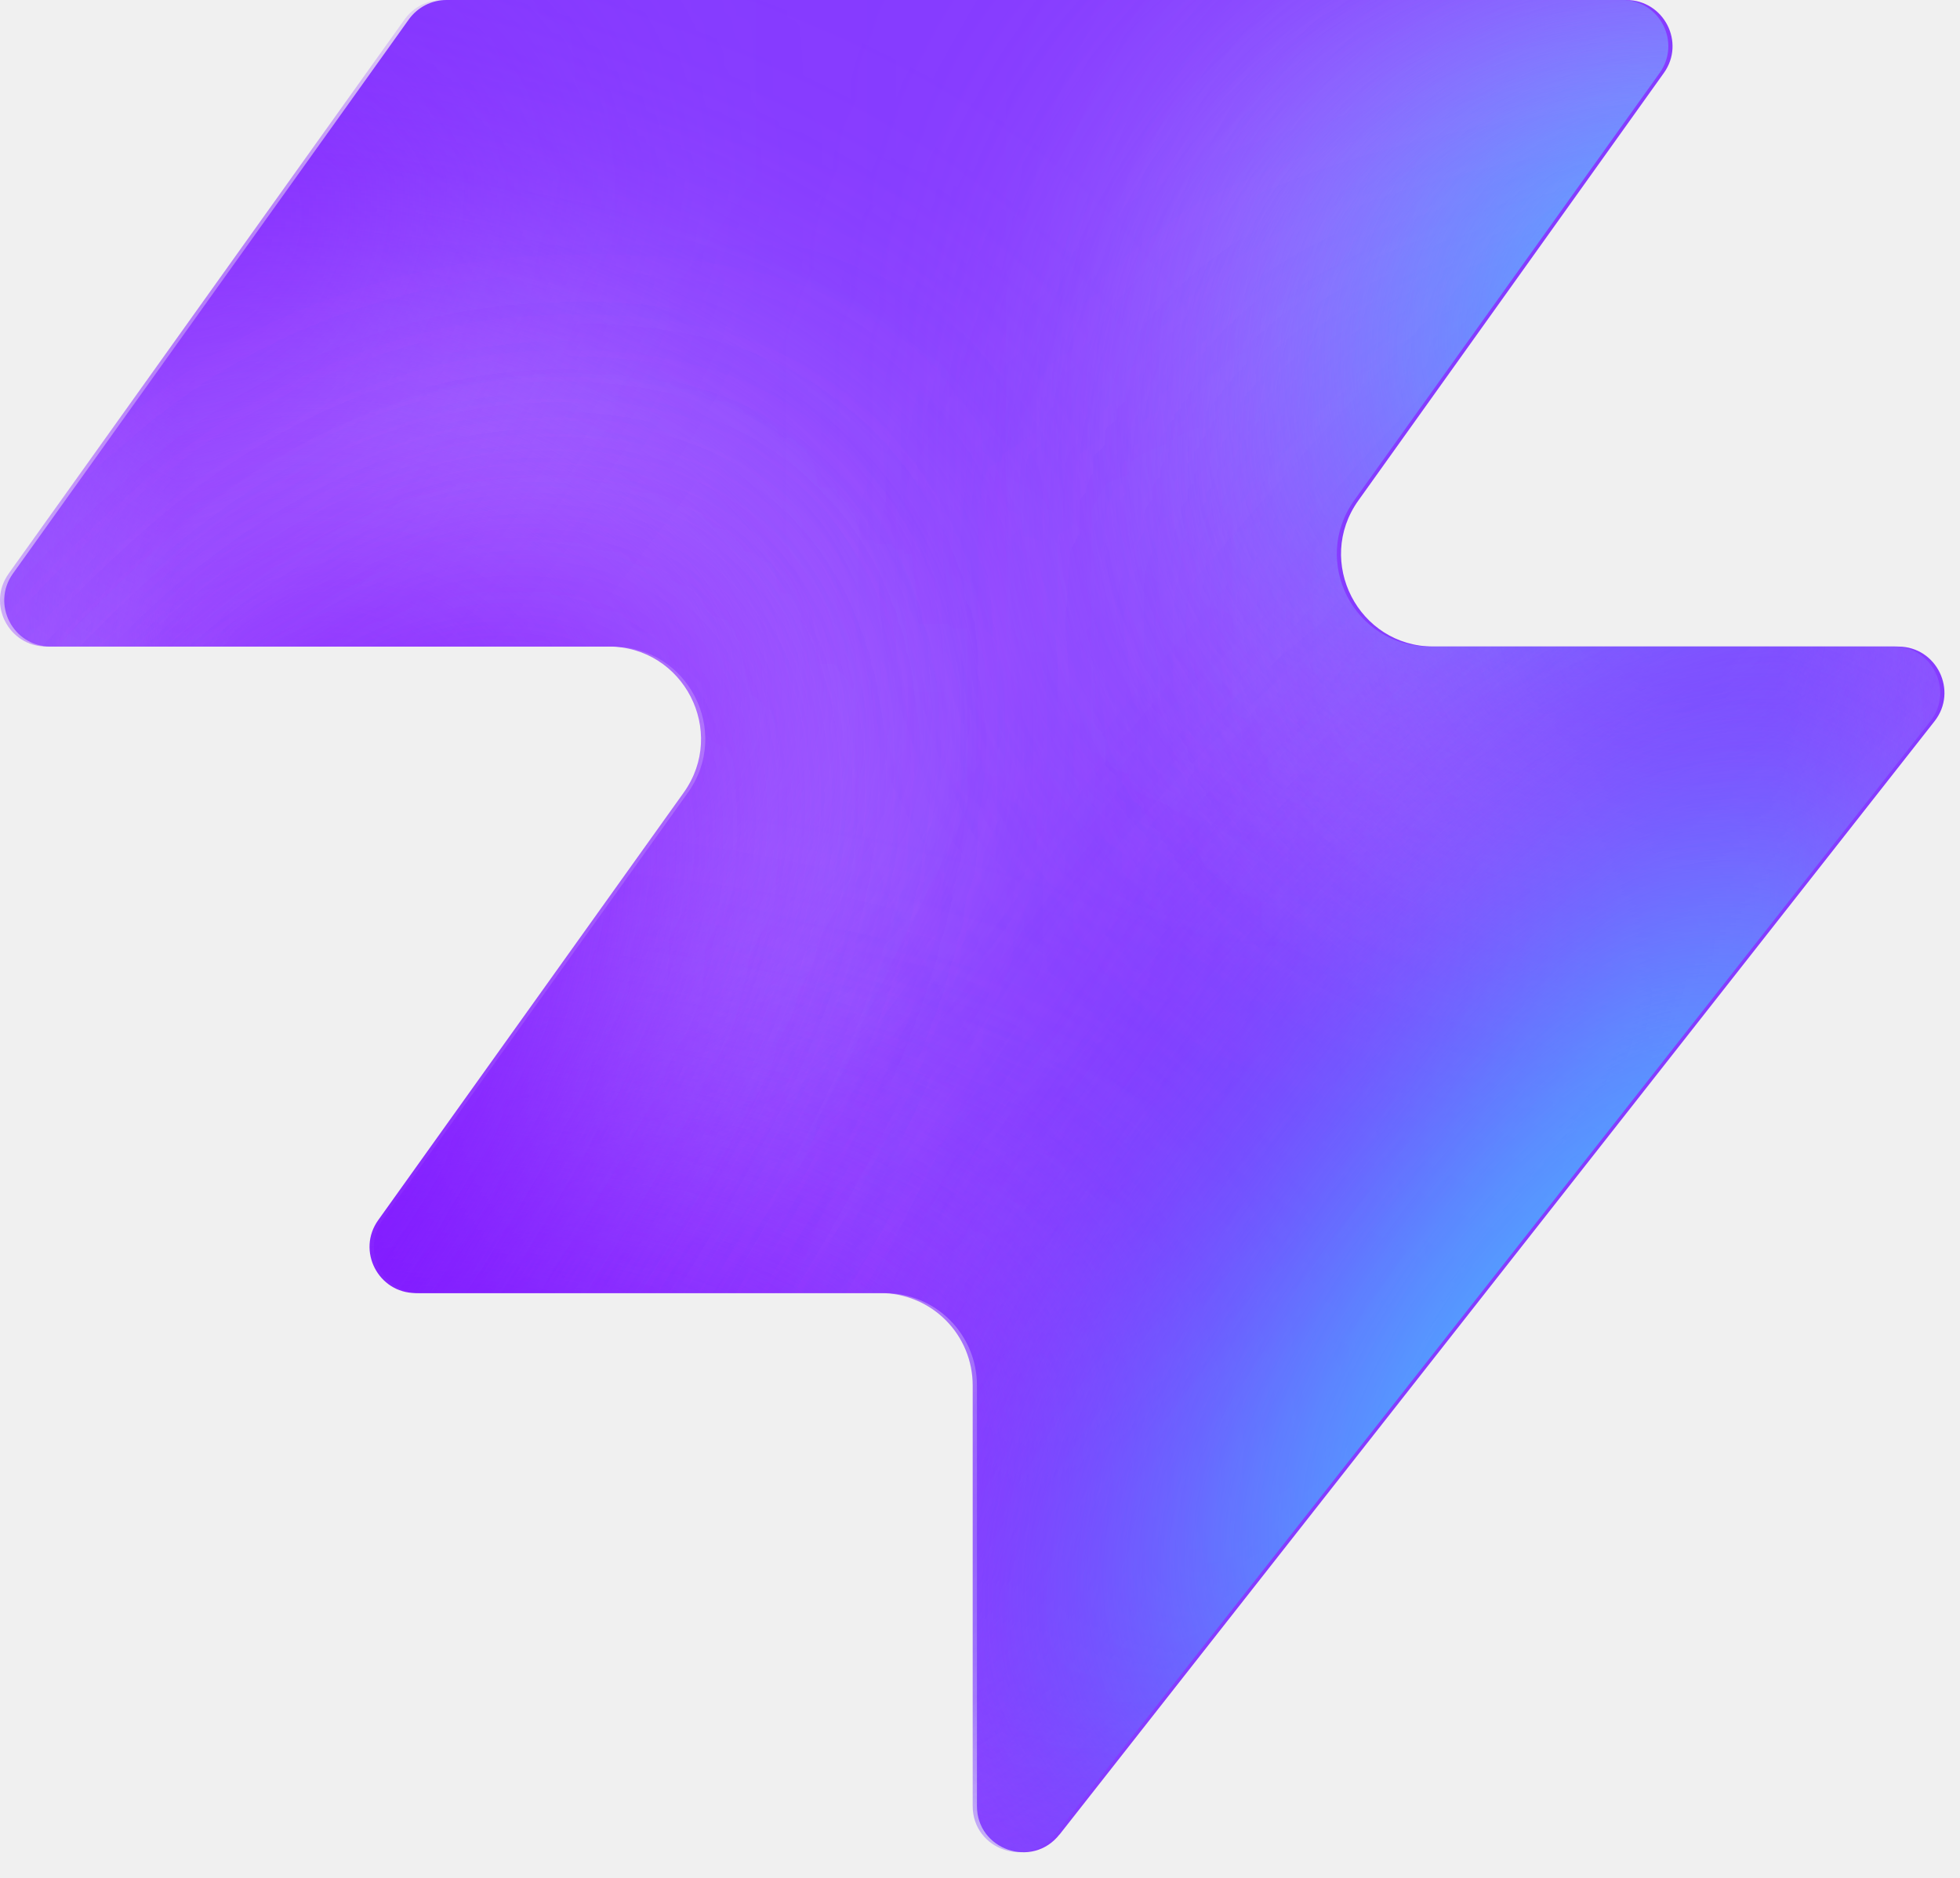
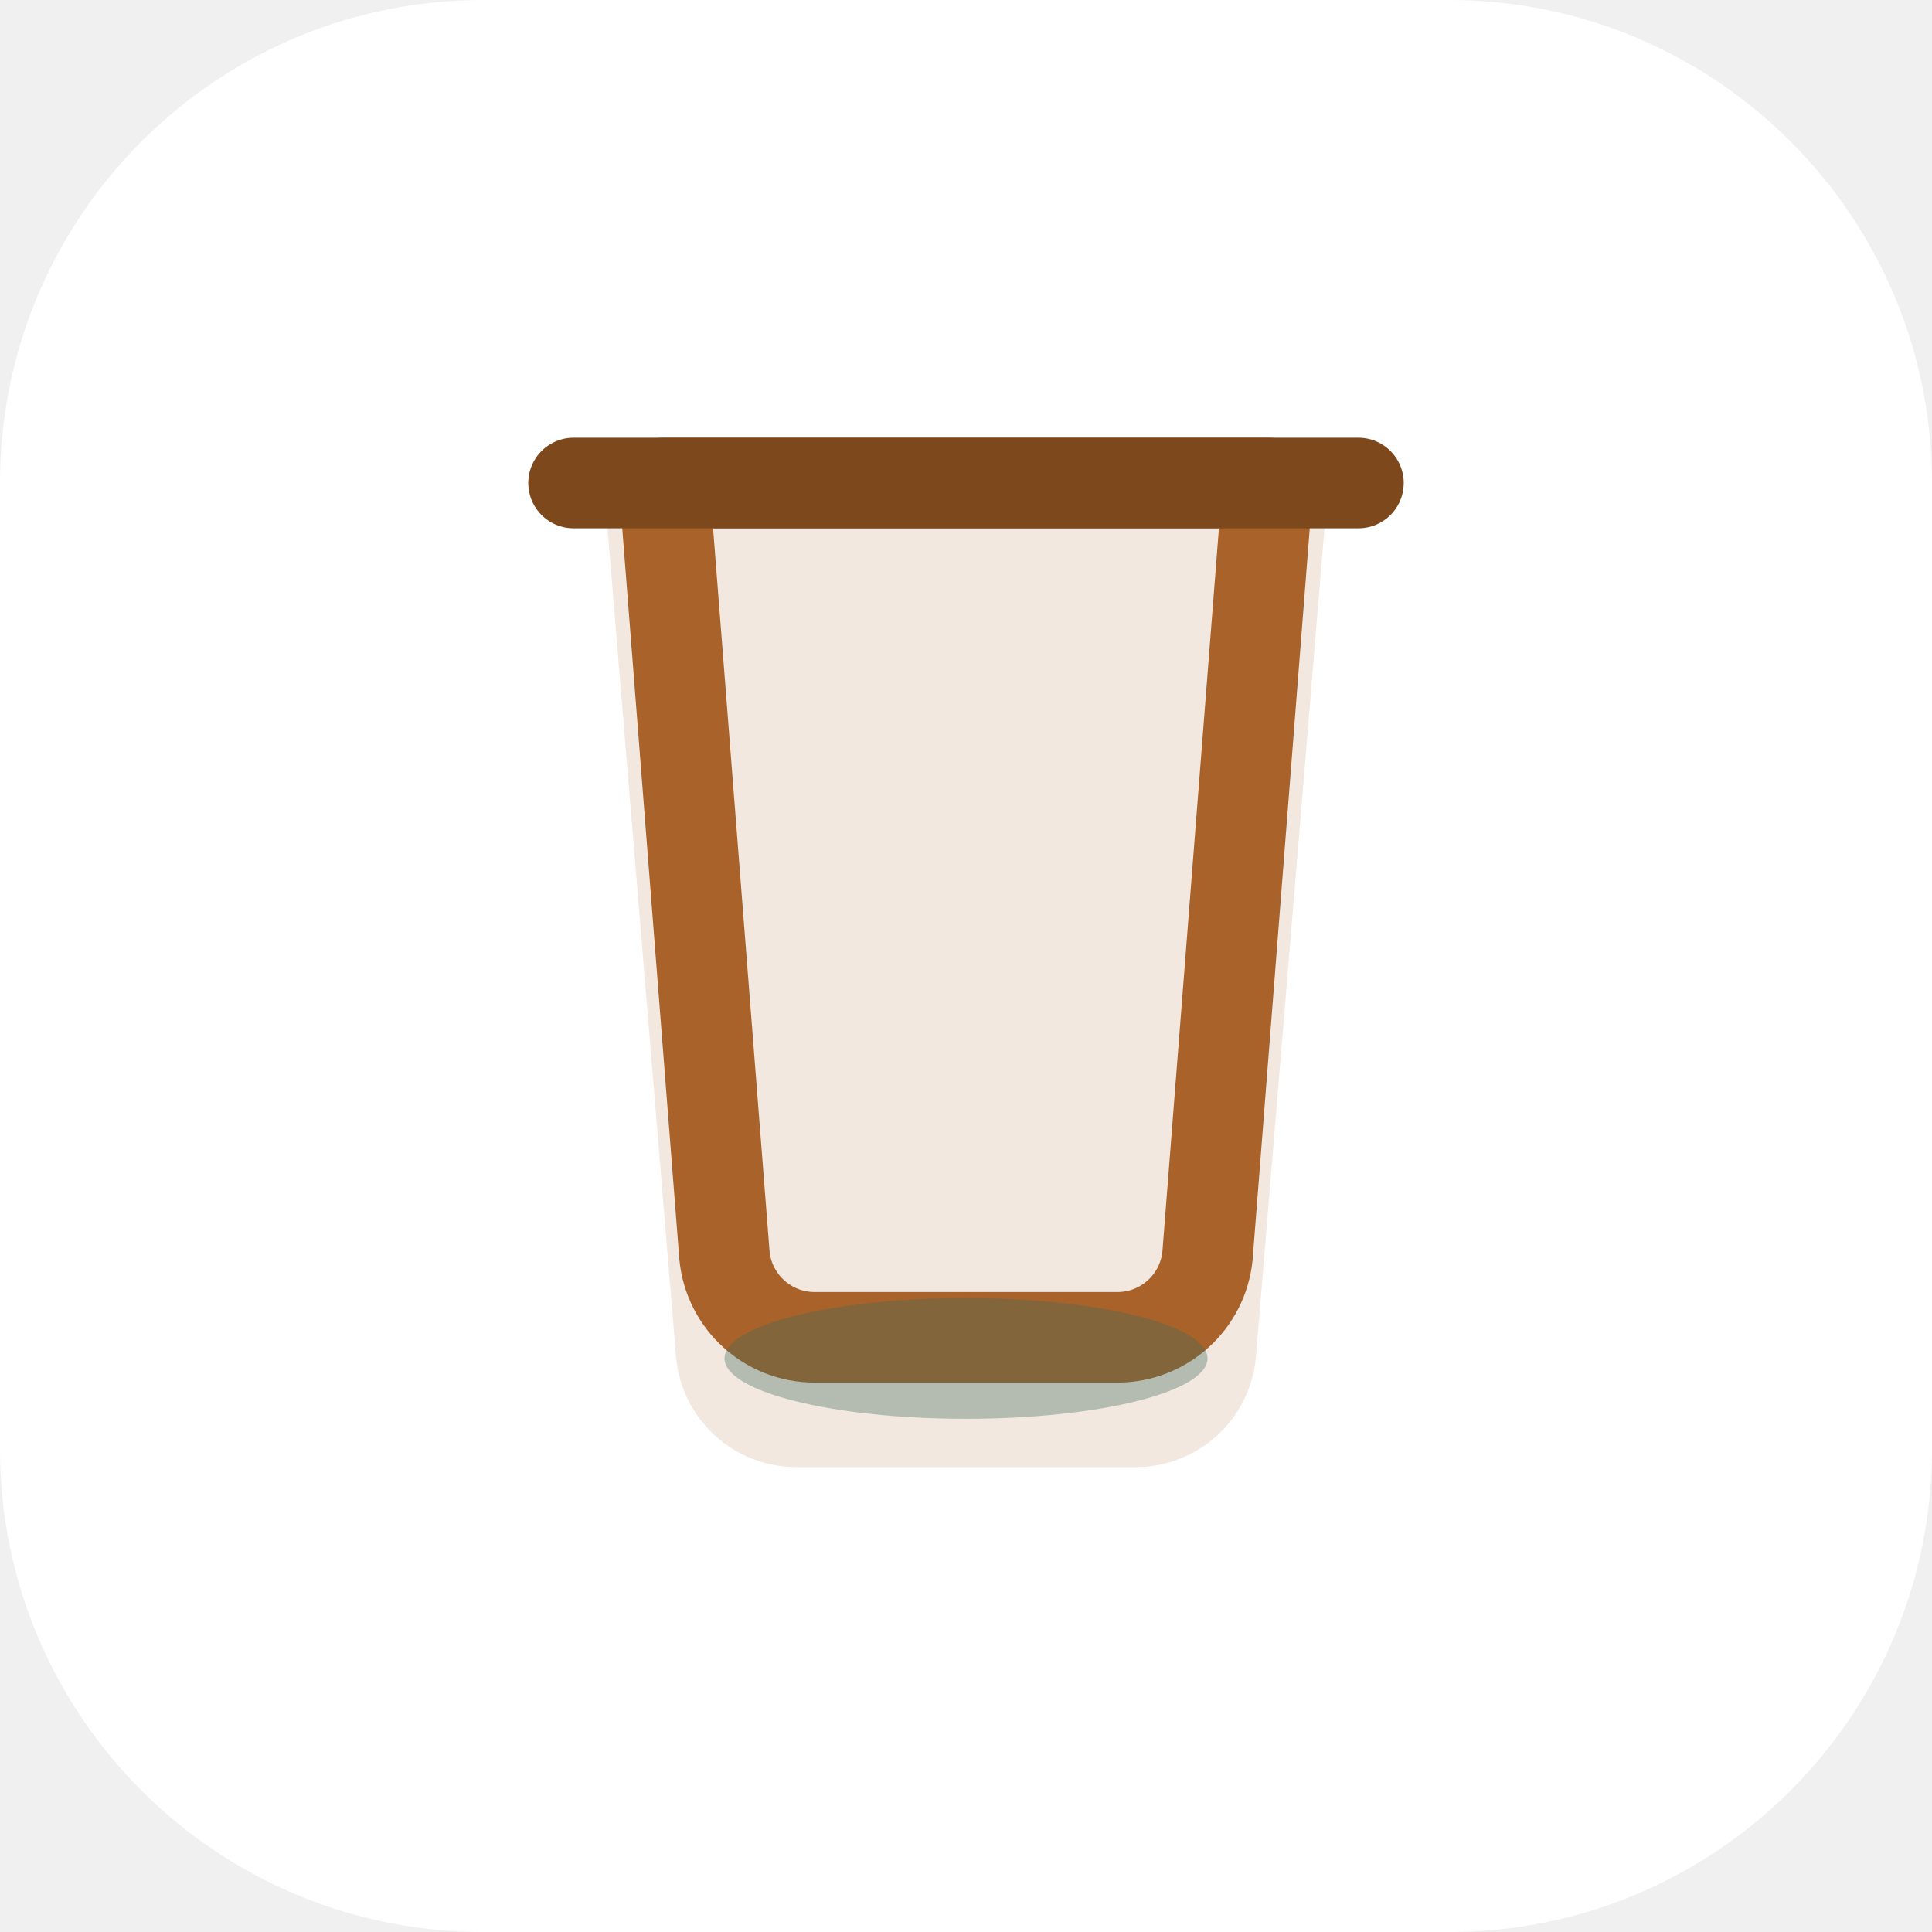
- <svg xmlns="http://www.w3.org/2000/svg" width="48" height="46" fill="none" viewBox="0 0 48 46">
-   <path fill="#863bff" d="M25.946 44.938c-.664.845-2.021.375-2.021-.698V33.937a2.26 2.26 0 0 0-2.262-2.262H10.287c-.92 0-1.456-1.04-.92-1.788l7.48-10.471c1.07-1.497 0-3.578-1.842-3.578H1.237c-.92 0-1.456-1.04-.92-1.788L10.013.474c.214-.297.556-.474.92-.474h28.894c.92 0 1.456 1.04.92 1.788l-7.48 10.471c-1.07 1.498 0 3.579 1.842 3.579h11.377c.943 0 1.473 1.088.89 1.83L25.947 44.94z" style="fill:#863bff;fill:color(display-p3 .525 .23 1);fill-opacity:1" />
-   <mask id="a" width="48" height="46" x="0" y="0" maskUnits="userSpaceOnUse" style="mask-type:alpha">
-     <path fill="#000" d="M25.842 44.938c-.664.844-2.021.375-2.021-.698V33.937a2.26 2.26 0 0 0-2.262-2.262H10.183c-.92 0-1.456-1.04-.92-1.788l7.48-10.471c1.07-1.498 0-3.579-1.842-3.579H1.133c-.92 0-1.456-1.04-.92-1.787L9.91.473c.214-.297.556-.474.92-.474h28.894c.92 0 1.456 1.04.92 1.788l-7.48 10.471c-1.07 1.498 0 3.578 1.842 3.578h11.377c.943 0 1.473 1.088.89 1.832L25.843 44.94z" style="fill:#000;fill-opacity:1" />
-   </mask>
-   <g mask="url(#a)">
-     <g filter="url(#b)">
-       <ellipse cx="5.508" cy="14.704" fill="#ede6ff" rx="5.508" ry="14.704" style="fill:#ede6ff;fill:color(display-p3 .927 .903 1);fill-opacity:1" transform="matrix(.00324 1 1 -.00324 -4.47 31.516)" />
-     </g>
-     <g filter="url(#c)">
-       <ellipse cx="10.399" cy="29.851" fill="#ede6ff" rx="10.399" ry="29.851" style="fill:#ede6ff;fill:color(display-p3 .927 .903 1);fill-opacity:1" transform="matrix(.00324 1 1 -.00324 -39.328 7.883)" />
-     </g>
-     <g filter="url(#d)">
-       <ellipse cx="5.508" cy="30.487" fill="#7e14ff" rx="5.508" ry="30.487" style="fill:#7e14ff;fill:color(display-p3 .492 .077 1);fill-opacity:1" transform="rotate(89.814 -25.913 -14.639)scale(1 -1)" />
-     </g>
-     <g filter="url(#e)">
-       <ellipse cx="5.508" cy="30.599" fill="#7e14ff" rx="5.508" ry="30.599" style="fill:#7e14ff;fill:color(display-p3 .492 .077 1);fill-opacity:1" transform="rotate(89.814 -32.644 -3.334)scale(1 -1)" />
-     </g>
-     <g filter="url(#f)">
-       <ellipse cx="5.508" cy="30.599" fill="#7e14ff" rx="5.508" ry="30.599" style="fill:#7e14ff;fill:color(display-p3 .492 .077 1);fill-opacity:1" transform="matrix(.00324 1 1 -.00324 -34.34 30.47)" />
-     </g>
-     <g filter="url(#g)">
-       <ellipse cx="14.072" cy="22.078" fill="#ede6ff" rx="14.072" ry="22.078" style="fill:#ede6ff;fill:color(display-p3 .927 .903 1);fill-opacity:1" transform="rotate(93.35 24.506 48.493)scale(-1 1)" />
-     </g>
-     <g filter="url(#h)">
-       <ellipse cx="3.47" cy="21.501" fill="#7e14ff" rx="3.47" ry="21.501" style="fill:#7e14ff;fill:color(display-p3 .492 .077 1);fill-opacity:1" transform="rotate(89.009 28.708 47.59)scale(-1 1)" />
-     </g>
-     <g filter="url(#i)">
-       <ellipse cx="3.47" cy="21.501" fill="#7e14ff" rx="3.47" ry="21.501" style="fill:#7e14ff;fill:color(display-p3 .492 .077 1);fill-opacity:1" transform="rotate(89.009 28.708 47.59)scale(-1 1)" />
-     </g>
-     <g filter="url(#j)">
-       <ellipse cx=".387" cy="8.972" fill="#7e14ff" rx="4.407" ry="29.108" style="fill:#7e14ff;fill:color(display-p3 .492 .077 1);fill-opacity:1" transform="rotate(39.51 .387 8.972)" />
-     </g>
-     <g filter="url(#k)">
-       <ellipse cx="47.523" cy="-6.092" fill="#7e14ff" rx="4.407" ry="29.108" style="fill:#7e14ff;fill:color(display-p3 .492 .077 1);fill-opacity:1" transform="rotate(37.892 47.523 -6.092)" />
-     </g>
-     <g filter="url(#l)">
-       <ellipse cx="41.412" cy="6.333" fill="#47bfff" rx="5.971" ry="9.665" style="fill:#47bfff;fill:color(display-p3 .28 .748 1);fill-opacity:1" transform="rotate(37.892 41.412 6.333)" />
-     </g>
-     <g filter="url(#m)">
-       <ellipse cx="-1.879" cy="38.332" fill="#7e14ff" rx="4.407" ry="29.108" style="fill:#7e14ff;fill:color(display-p3 .492 .077 1);fill-opacity:1" transform="rotate(37.892 -1.88 38.332)" />
-     </g>
-     <g filter="url(#n)">
-       <ellipse cx="-1.879" cy="38.332" fill="#7e14ff" rx="4.407" ry="29.108" style="fill:#7e14ff;fill:color(display-p3 .492 .077 1);fill-opacity:1" transform="rotate(37.892 -1.88 38.332)" />
-     </g>
-     <g filter="url(#o)">
-       <ellipse cx="35.651" cy="29.907" fill="#7e14ff" rx="4.407" ry="29.108" style="fill:#7e14ff;fill:color(display-p3 .492 .077 1);fill-opacity:1" transform="rotate(37.892 35.651 29.907)" />
-     </g>
-     <g filter="url(#p)">
-       <ellipse cx="38.418" cy="32.4" fill="#47bfff" rx="5.971" ry="15.297" style="fill:#47bfff;fill:color(display-p3 .28 .748 1);fill-opacity:1" transform="rotate(37.892 38.418 32.4)" />
-     </g>
-   </g>
-   <defs>
-     <filter id="b" width="60.045" height="41.654" x="-19.77" y="16.149" color-interpolation-filters="sRGB" filterUnits="userSpaceOnUse">
-       <feFlood flood-opacity="0" result="BackgroundImageFix" />
-       <feBlend in="SourceGraphic" in2="BackgroundImageFix" result="shape" />
-       <feGaussianBlur result="effect1_foregroundBlur_2002_17158" stdDeviation="7.659" />
-     </filter>
-     <filter id="c" width="90.34" height="51.437" x="-54.613" y="-7.533" color-interpolation-filters="sRGB" filterUnits="userSpaceOnUse">
-       <feFlood flood-opacity="0" result="BackgroundImageFix" />
-       <feBlend in="SourceGraphic" in2="BackgroundImageFix" result="shape" />
-       <feGaussianBlur result="effect1_foregroundBlur_2002_17158" stdDeviation="7.659" />
-     </filter>
-     <filter id="d" width="79.355" height="29.4" x="-49.64" y="2.03" color-interpolation-filters="sRGB" filterUnits="userSpaceOnUse">
-       <feFlood flood-opacity="0" result="BackgroundImageFix" />
-       <feBlend in="SourceGraphic" in2="BackgroundImageFix" result="shape" />
-       <feGaussianBlur result="effect1_foregroundBlur_2002_17158" stdDeviation="4.596" />
-     </filter>
-     <filter id="e" width="79.579" height="29.4" x="-45.045" y="20.029" color-interpolation-filters="sRGB" filterUnits="userSpaceOnUse">
-       <feFlood flood-opacity="0" result="BackgroundImageFix" />
-       <feBlend in="SourceGraphic" in2="BackgroundImageFix" result="shape" />
-       <feGaussianBlur result="effect1_foregroundBlur_2002_17158" stdDeviation="4.596" />
-     </filter>
-     <filter id="f" width="79.579" height="29.4" x="-43.513" y="21.178" color-interpolation-filters="sRGB" filterUnits="userSpaceOnUse">
-       <feFlood flood-opacity="0" result="BackgroundImageFix" />
-       <feBlend in="SourceGraphic" in2="BackgroundImageFix" result="shape" />
-       <feGaussianBlur result="effect1_foregroundBlur_2002_17158" stdDeviation="4.596" />
-     </filter>
-     <filter id="g" width="74.749" height="58.852" x="15.756" y="-17.901" color-interpolation-filters="sRGB" filterUnits="userSpaceOnUse">
-       <feFlood flood-opacity="0" result="BackgroundImageFix" />
-       <feBlend in="SourceGraphic" in2="BackgroundImageFix" result="shape" />
-       <feGaussianBlur result="effect1_foregroundBlur_2002_17158" stdDeviation="7.659" />
-     </filter>
-     <filter id="h" width="61.377" height="25.362" x="23.548" y="2.284" color-interpolation-filters="sRGB" filterUnits="userSpaceOnUse">
-       <feFlood flood-opacity="0" result="BackgroundImageFix" />
-       <feBlend in="SourceGraphic" in2="BackgroundImageFix" result="shape" />
-       <feGaussianBlur result="effect1_foregroundBlur_2002_17158" stdDeviation="4.596" />
-     </filter>
-     <filter id="i" width="61.377" height="25.362" x="23.548" y="2.284" color-interpolation-filters="sRGB" filterUnits="userSpaceOnUse">
-       <feFlood flood-opacity="0" result="BackgroundImageFix" />
-       <feBlend in="SourceGraphic" in2="BackgroundImageFix" result="shape" />
-       <feGaussianBlur result="effect1_foregroundBlur_2002_17158" stdDeviation="4.596" />
-     </filter>
-     <filter id="j" width="56.045" height="63.649" x="-27.636" y="-22.853" color-interpolation-filters="sRGB" filterUnits="userSpaceOnUse">
-       <feFlood flood-opacity="0" result="BackgroundImageFix" />
-       <feBlend in="SourceGraphic" in2="BackgroundImageFix" result="shape" />
-       <feGaussianBlur result="effect1_foregroundBlur_2002_17158" stdDeviation="4.596" />
-     </filter>
-     <filter id="k" width="54.814" height="64.646" x="20.116" y="-38.415" color-interpolation-filters="sRGB" filterUnits="userSpaceOnUse">
-       <feFlood flood-opacity="0" result="BackgroundImageFix" />
-       <feBlend in="SourceGraphic" in2="BackgroundImageFix" result="shape" />
-       <feGaussianBlur result="effect1_foregroundBlur_2002_17158" stdDeviation="4.596" />
-     </filter>
-     <filter id="l" width="33.541" height="35.313" x="24.641" y="-11.323" color-interpolation-filters="sRGB" filterUnits="userSpaceOnUse">
-       <feFlood flood-opacity="0" result="BackgroundImageFix" />
-       <feBlend in="SourceGraphic" in2="BackgroundImageFix" result="shape" />
-       <feGaussianBlur result="effect1_foregroundBlur_2002_17158" stdDeviation="4.596" />
-     </filter>
-     <filter id="m" width="54.814" height="64.646" x="-29.286" y="6.009" color-interpolation-filters="sRGB" filterUnits="userSpaceOnUse">
-       <feFlood flood-opacity="0" result="BackgroundImageFix" />
-       <feBlend in="SourceGraphic" in2="BackgroundImageFix" result="shape" />
-       <feGaussianBlur result="effect1_foregroundBlur_2002_17158" stdDeviation="4.596" />
-     </filter>
-     <filter id="n" width="54.814" height="64.646" x="-29.286" y="6.009" color-interpolation-filters="sRGB" filterUnits="userSpaceOnUse">
-       <feFlood flood-opacity="0" result="BackgroundImageFix" />
-       <feBlend in="SourceGraphic" in2="BackgroundImageFix" result="shape" />
-       <feGaussianBlur result="effect1_foregroundBlur_2002_17158" stdDeviation="4.596" />
-     </filter>
-     <filter id="o" width="54.814" height="64.646" x="8.244" y="-2.416" color-interpolation-filters="sRGB" filterUnits="userSpaceOnUse">
-       <feFlood flood-opacity="0" result="BackgroundImageFix" />
-       <feBlend in="SourceGraphic" in2="BackgroundImageFix" result="shape" />
-       <feGaussianBlur result="effect1_foregroundBlur_2002_17158" stdDeviation="4.596" />
-     </filter>
-     <filter id="p" width="39.409" height="43.623" x="18.713" y="10.588" color-interpolation-filters="sRGB" filterUnits="userSpaceOnUse">
-       <feFlood flood-opacity="0" result="BackgroundImageFix" />
-       <feBlend in="SourceGraphic" in2="BackgroundImageFix" result="shape" />
-       <feGaussianBlur result="effect1_foregroundBlur_2002_17158" stdDeviation="4.596" />
-     </filter>
-   </defs>
+ <svg xmlns="http://www.w3.org/2000/svg" viewBox="0 0 32 32" fill="none">
+   <rect width="32" height="32" rx="8" fill="#fff" />
+   <path d="M10 8h12l-1.2 14.5a2 2 0 0 1-1.98 1.8H13.18a2 2 0 0 1-1.98-1.8L10 8Z" fill="#A8622A" opacity="0.15" />
+   <path d="M11 8h10l-1 12.8a1.5 1.5 0 0 1-1.49 1.35h-5.02A1.5 1.5 0 0 1 12 20.8L11 8Z" stroke="#A8622A" stroke-width="1.5" stroke-linejoin="round" />
+   <path d="M9.5 8h13" stroke="#7C481C" stroke-width="1.5" stroke-linecap="round" />
+   <ellipse cx="16" cy="22.5" rx="4" ry="1" fill="#3F6B5C" opacity="0.35" />
</svg>
